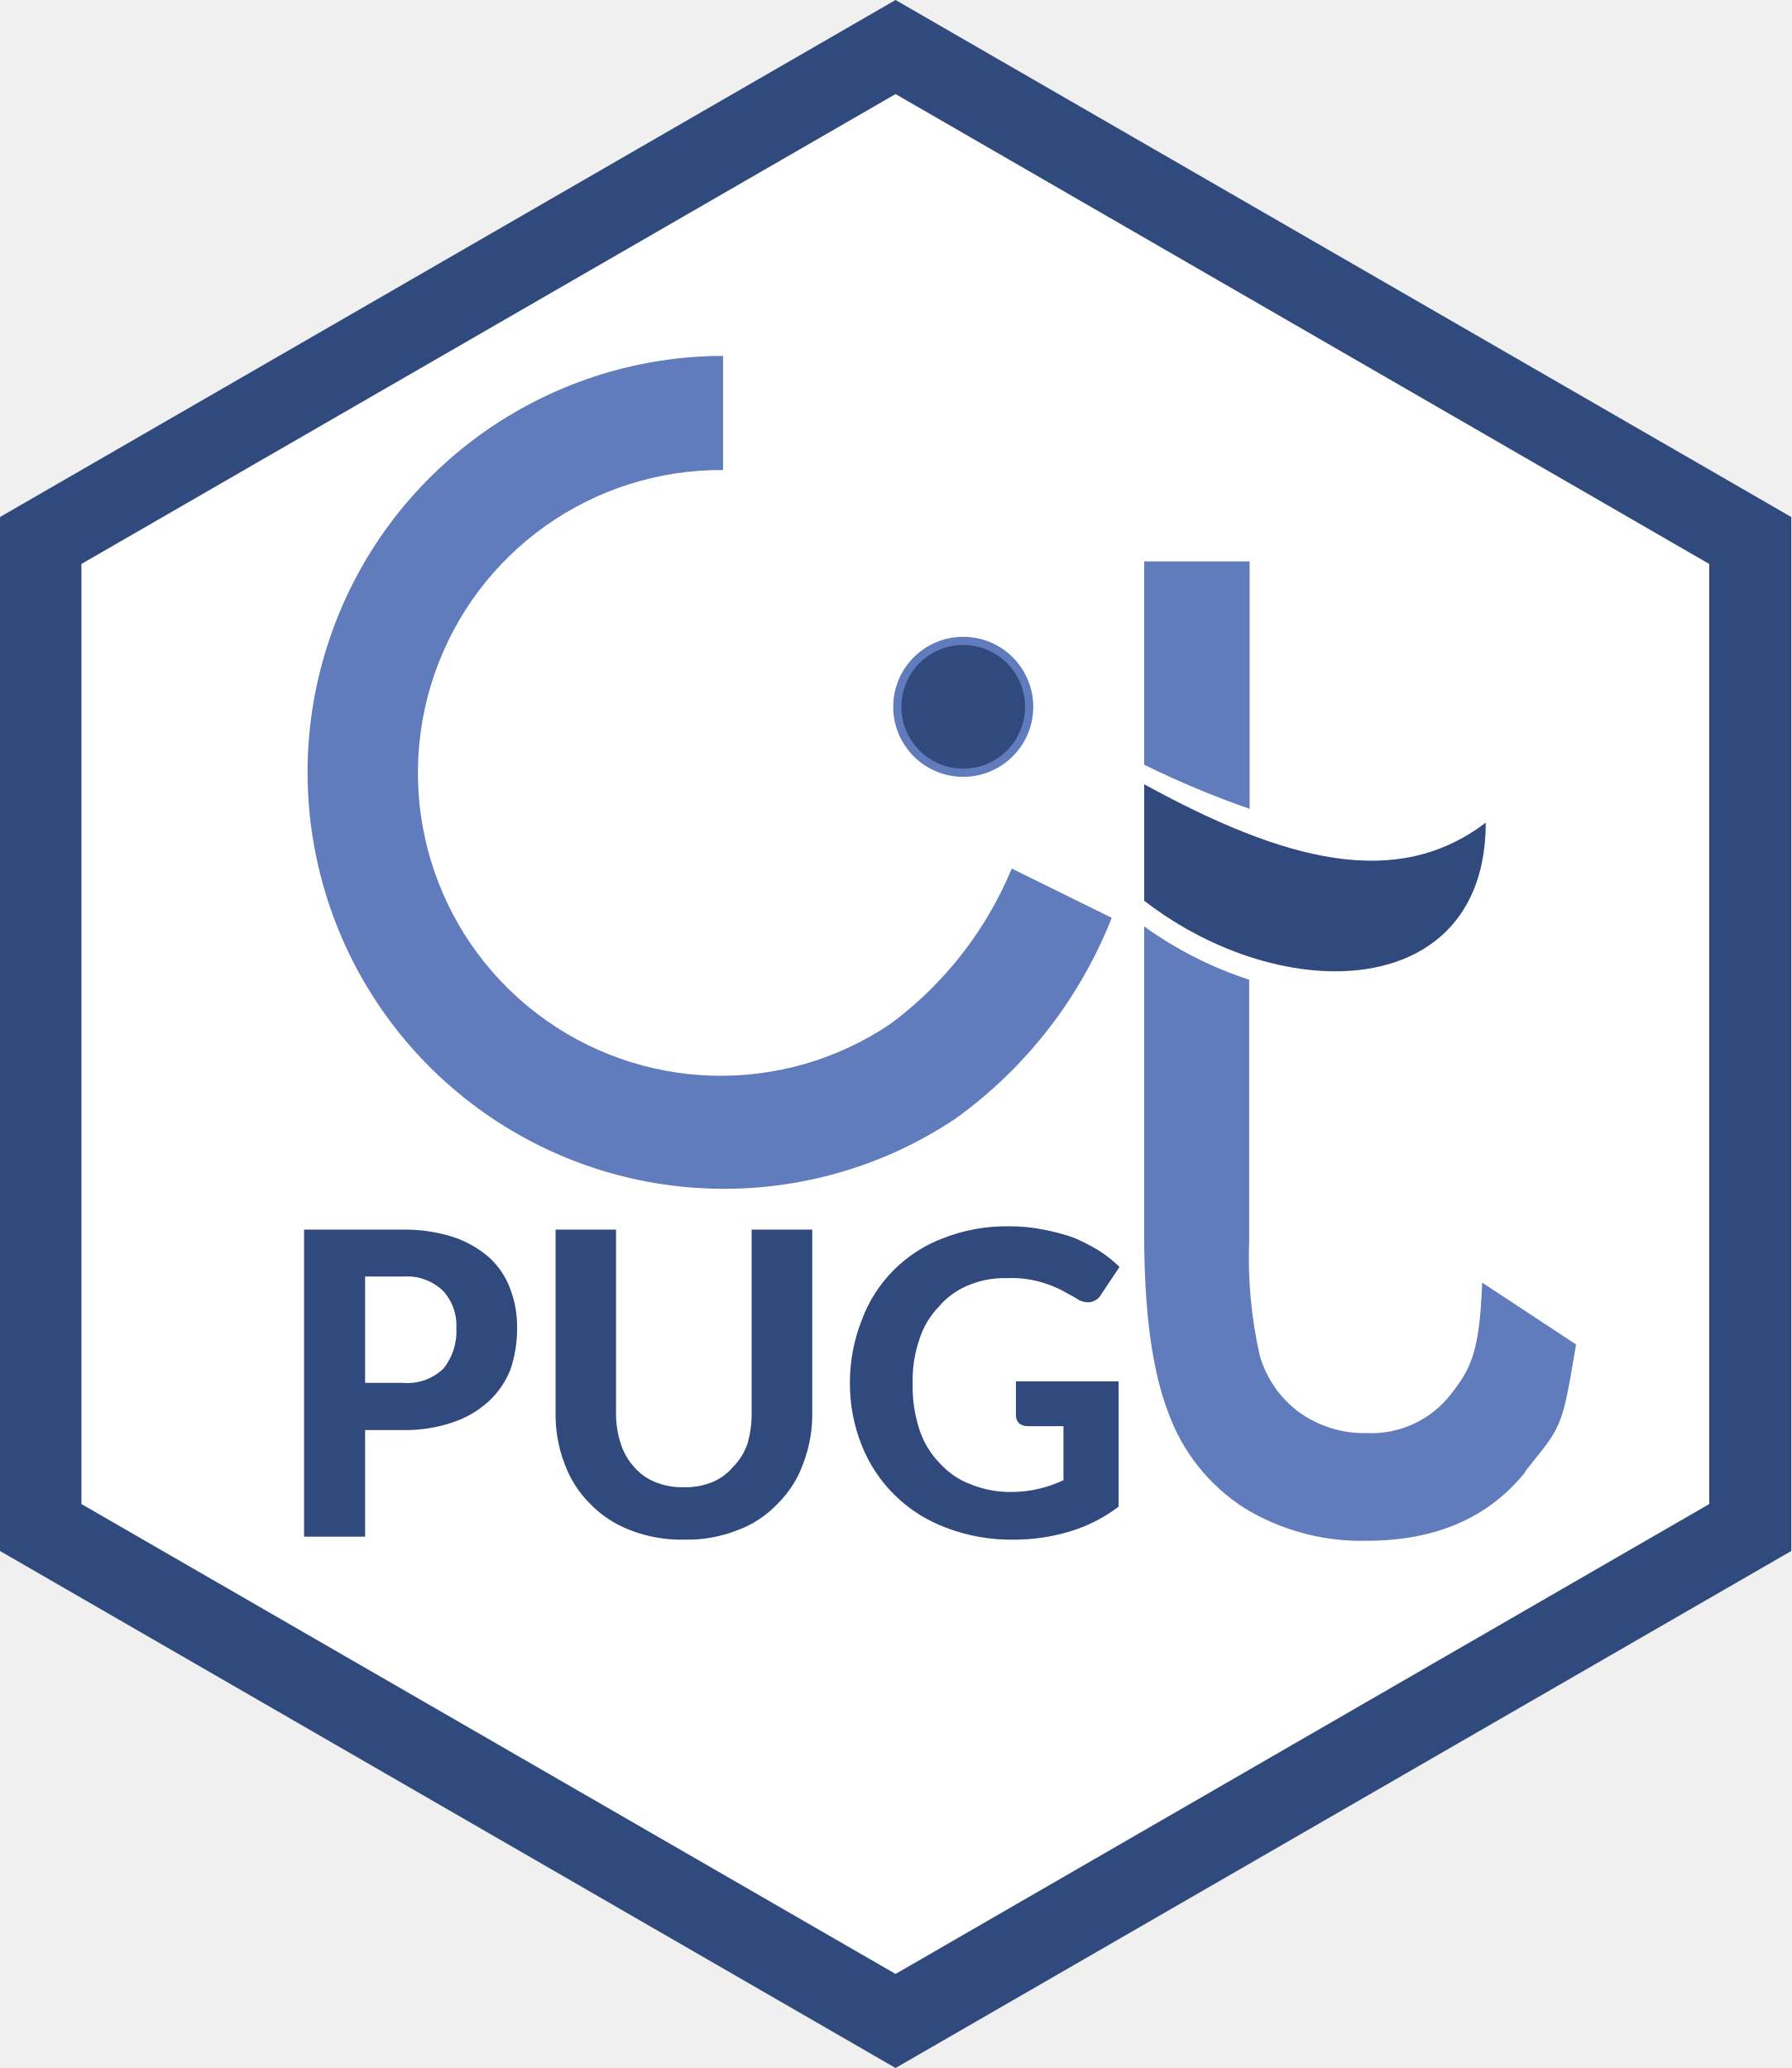
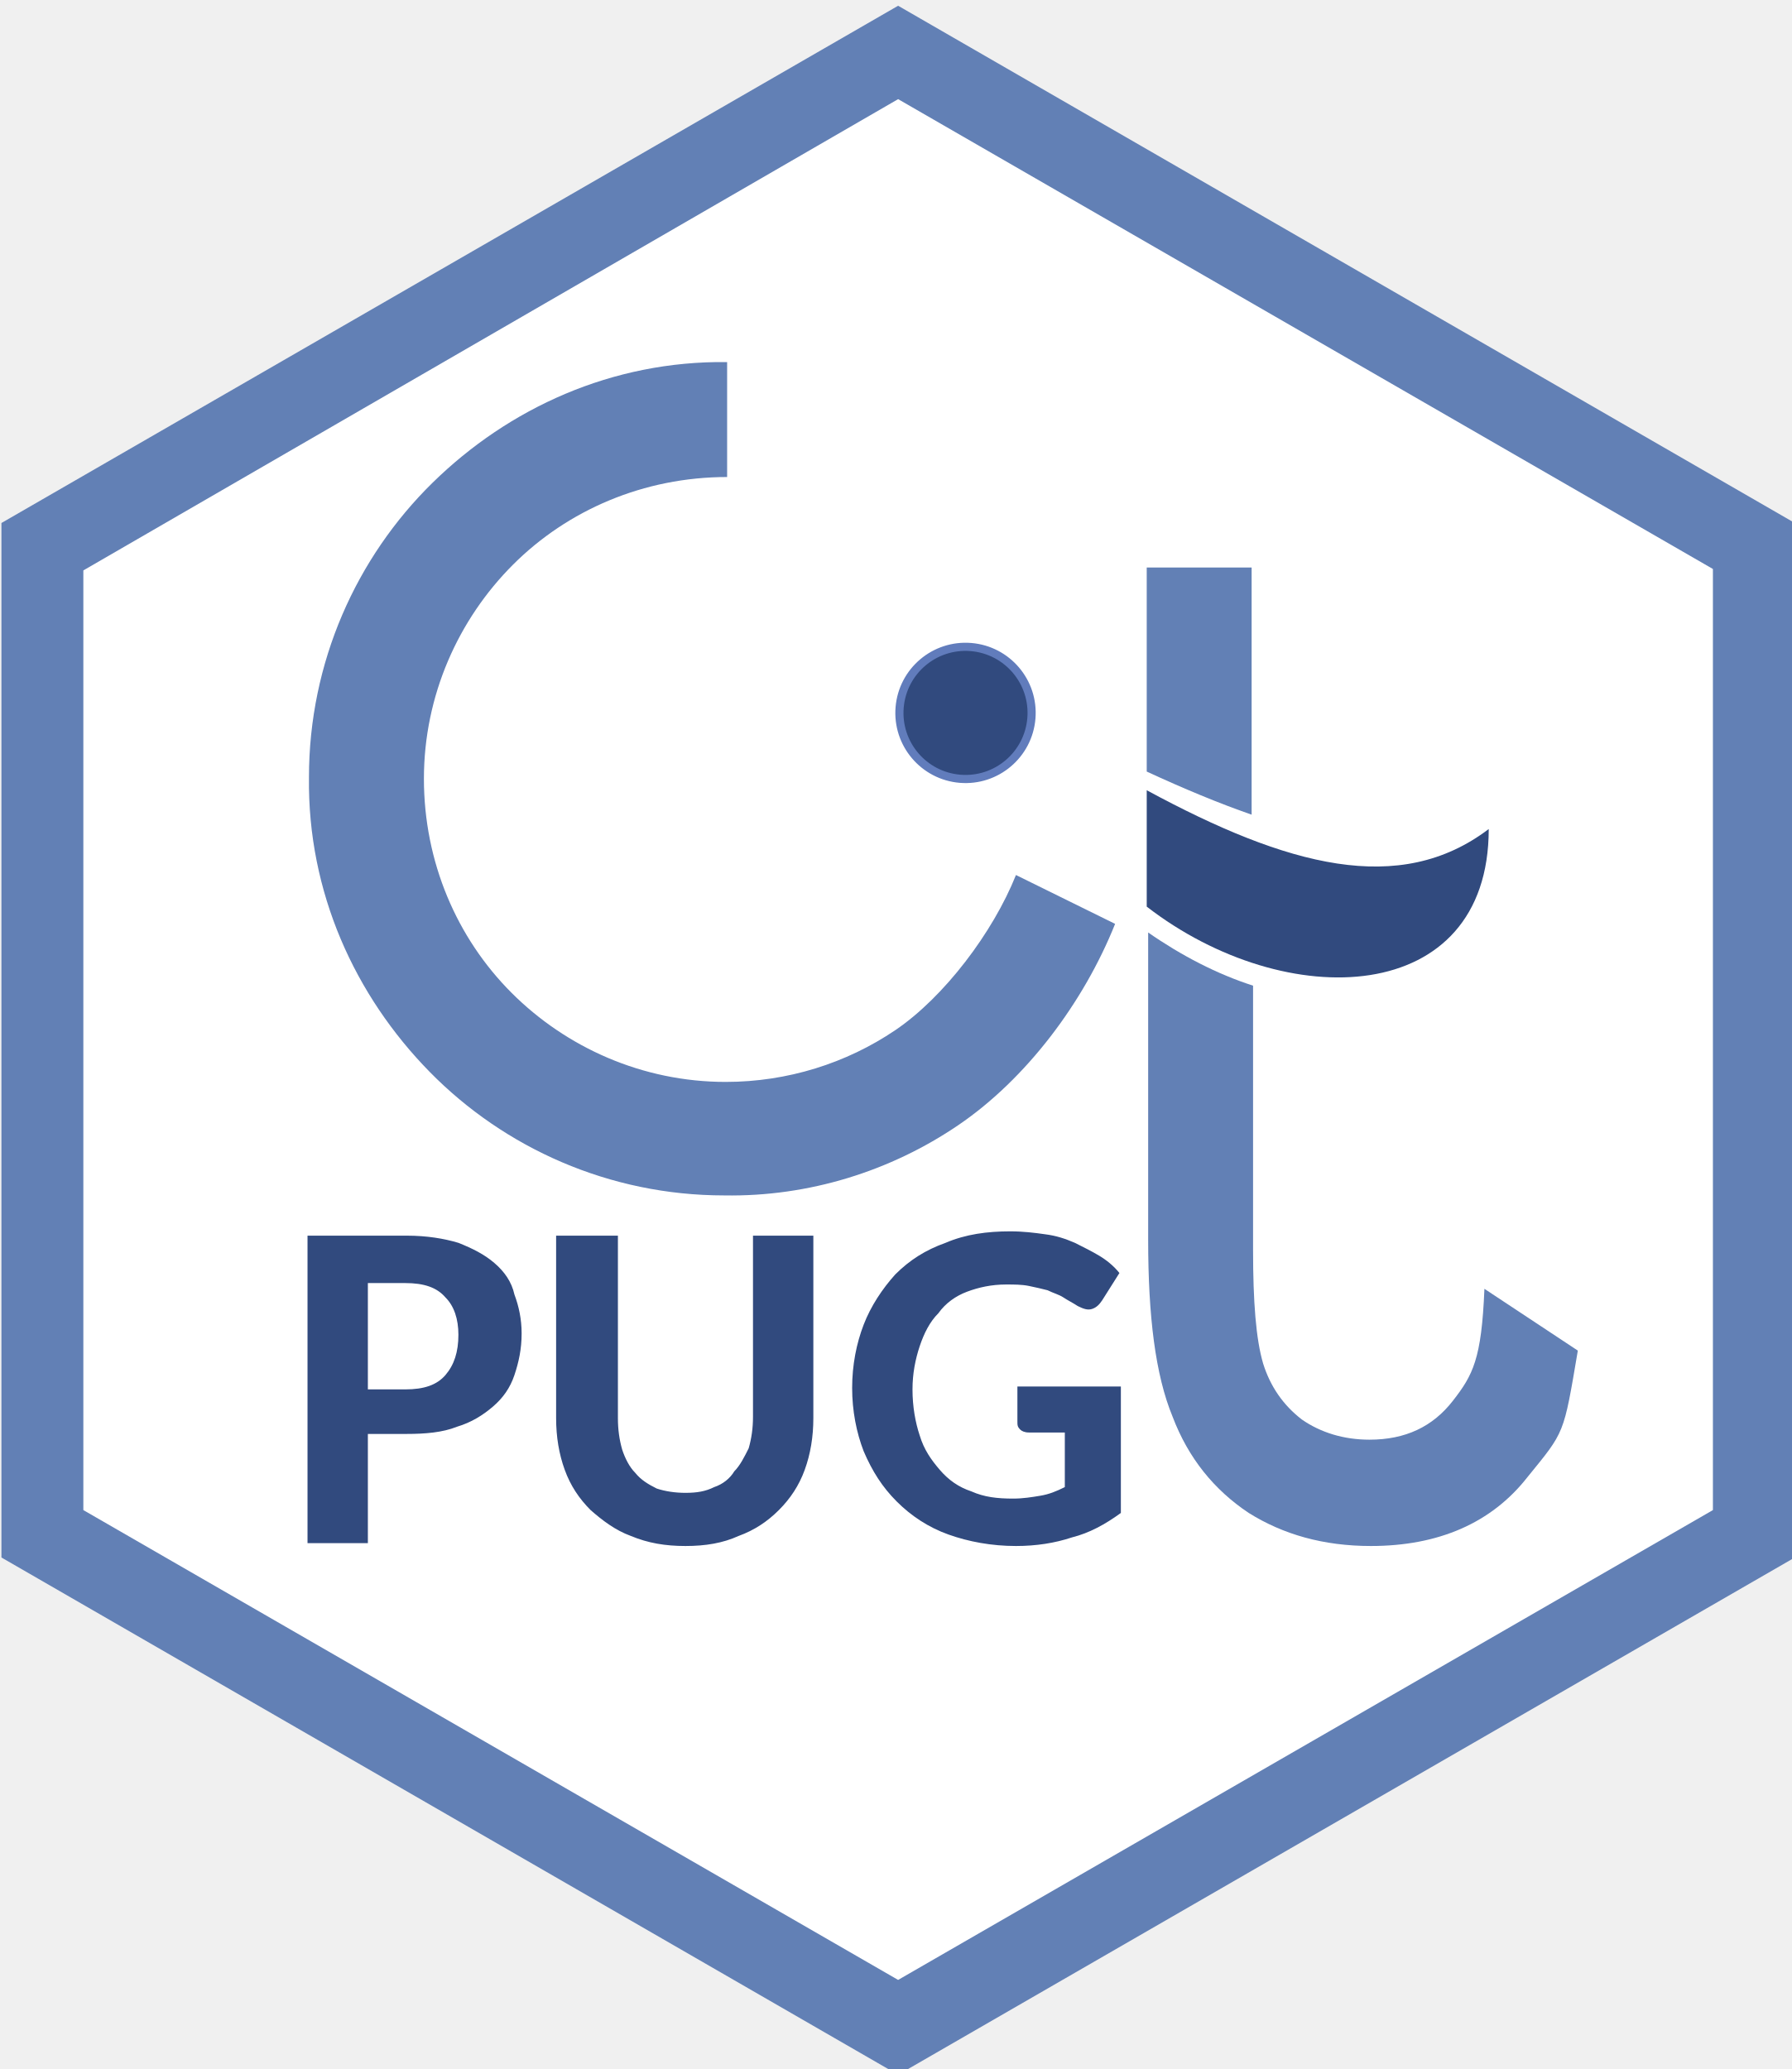
- <svg xmlns="http://www.w3.org/2000/svg" id="Layer_1" data-name="Layer 1" viewBox="0 0 124.71 144">
-   <defs>
-     <style>.cls-1{fill:#fff;}.cls-2,.cls-5{fill:#314a7e;}.cls-3{fill:#617cbd;}.cls-4{fill:none;stroke:#617cbd;stroke-miterlimit:22.93;stroke-width:0.57px;}.cls-5{fill-rule:evenodd;}</style>
-   </defs>
-   <polygon class="cls-1" points="2.83 106.37 2.83 37.64 62.35 3.28 121.87 37.64 121.87 106.37 62.35 140.73 2.83 106.37" />
-   <path class="cls-2" d="M62.35,0,0,36v72l62.35,36,62.36-36V36ZM119,104.73,62.35,137.45,5.67,104.73V39.27L62.35,6.55,119,39.27Z" />
-   <path class="cls-3" d="M77.4,63.91a31.42,31.42,0,0,1-10.9,14A29,29,0,1,1,50.34,24.78v7.95A21.09,21.09,0,1,0,62,71.29a25.72,25.72,0,0,0,8.44-10.81Z" />
-   <circle class="cls-2" cx="67.06" cy="49.23" r="4.59" transform="translate(12.47 111.99) rotate(-85.27)" />
-   <circle class="cls-4" cx="67.06" cy="49.23" r="4.59" transform="translate(12.47 111.99) rotate(-85.27)" />
-   <path class="cls-3" d="M87,56.32V39.09H79.66V53.25A64.44,64.44,0,0,0,87,56.32" />
-   <path class="cls-3" d="M106.2,102.44c2.56-3.21,2.53-2.87,3.53-8.82l-6.54-4.31c-.18,4.86-.79,6-2.19,7.79a7,7,0,0,1-5.82,2.69,7.82,7.82,0,0,1-4.72-1.44,7.47,7.47,0,0,1-2.75-3.95,30.7,30.7,0,0,1-.74-8V68.22a26.55,26.55,0,0,1-7.31-3.71V86q0,8,1.67,12.34A13.19,13.19,0,0,0,86.62,105a15.63,15.63,0,0,0,8.49,2.29q7.26,0,11.09-4.8" />
-   <path class="cls-5" d="M79.66,54.61C89.49,60,97.26,62,103.44,57.28c0,12.42-14.08,12.93-23.78,5.44Z" />
-   <path class="cls-2" d="M25.42,99.58V107H21.17V85.62h6.88a11.16,11.16,0,0,1,3.55.53,7.32,7.32,0,0,1,2.47,1.42,5.54,5.54,0,0,1,1.45,2.17A7.28,7.28,0,0,1,36,92.47a8.76,8.76,0,0,1-.46,2.89A6,6,0,0,1,34,97.6a7,7,0,0,1-2.5,1.45,10.29,10.29,0,0,1-3.49.53Zm0-3.29h2.63a3.59,3.59,0,0,0,2.83-1,4.11,4.11,0,0,0,.89-2.8,3.55,3.55,0,0,0-.92-2.6,3.62,3.62,0,0,0-2.8-1H25.42Zm22.18,7.27a4.94,4.94,0,0,0,2-.36,3.78,3.78,0,0,0,1.44-1.06,4.24,4.24,0,0,0,1-1.61,7.45,7.45,0,0,0,.29-2.17V85.62h4.22V98.36a9.53,9.53,0,0,1-.63,3.55,7.45,7.45,0,0,1-1.78,2.8,7.36,7.36,0,0,1-2.79,1.84,9.53,9.53,0,0,1-3.72.66,9.78,9.78,0,0,1-3.75-.66,7.72,7.72,0,0,1-2.8-1.84,7.58,7.58,0,0,1-1.78-2.8,9.53,9.53,0,0,1-.62-3.55V85.62h4.21V98.36a6.54,6.54,0,0,0,.33,2.17,4.3,4.3,0,0,0,.92,1.61,3.77,3.77,0,0,0,1.48,1.06A4.91,4.91,0,0,0,47.6,103.56Zm30.28,1.35a10.6,10.6,0,0,1-3.43,1.74,13.47,13.47,0,0,1-3.85.56,12.57,12.57,0,0,1-4.7-.82A10.07,10.07,0,0,1,60,100.66a11.65,11.65,0,0,1-.83-4.37A11.93,11.93,0,0,1,60,91.91a9.66,9.66,0,0,1,5.66-5.69,12,12,0,0,1,4.54-.83,11.69,11.69,0,0,1,2.44.23,14.12,14.12,0,0,1,2.11.56,13.5,13.5,0,0,1,1.74.89,8.63,8.63,0,0,1,1.45,1.15L76.69,90.1a1.11,1.11,0,0,1-.72.56,1.32,1.32,0,0,1-1-.23c-.33-.2-.66-.36-1-.56a7.62,7.62,0,0,0-1.08-.46A7.39,7.39,0,0,0,70.08,89a6.45,6.45,0,0,0-2.74.53,5.34,5.34,0,0,0-2,1.48A5.78,5.78,0,0,0,64,93.29a8.67,8.67,0,0,0-.46,3A9.73,9.73,0,0,0,64,99.51a6,6,0,0,0,1.42,2.37,5.49,5.49,0,0,0,2.17,1.48,7.29,7.29,0,0,0,2.86.53,8.26,8.26,0,0,0,1.91-.23,8.64,8.64,0,0,0,1.68-.59V99.31H71.59a1,1,0,0,1-.63-.19.75.75,0,0,1-.23-.56V96.19h7.15Z" />
+ <svg xmlns="http://www.w3.org/2000/svg" version="1.1" id="Layer_1" x="0px" y="0px" viewBox="0 0 124.7 144" style="enable-background:new 0 0 124.7 144;" xml:space="preserve">
+   <style type="text/css">
+ 	.st0{fill:#FFFFFF;}
+ 	.st1{fill:#6280B5;}
+ 	.st2{fill-rule:evenodd;clip-rule:evenodd;fill:#314A7E;}
+ 	.st3{fill:none;stroke:#617CBC;stroke-width:0.567;stroke-miterlimit:22.926;}
+ 	.st4{fill:#314A7E;}
+ </style>
+   <g>
+     <polygon class="st0" points="3,106.8 3,38 62.5,3.7 122,38 122,106.8 62.5,141.1  " />
+     <g>
+       <g>
+         <g>
+           <path class="st1" d="M62.5,0.4l-62.4,36v72l62.4,36l62.4-36v-72L62.5,0.4z M119.2,105.1l-56.7,32.7L5.8,105.1V39.7L62.5,6.9      l56.7,32.7V105.1z" />
+         </g>
+       </g>
+     </g>
+     <g>
+       <g>
+         <path class="st1" d="M77.6,64.3c-2.2,5.5-6.2,10.8-10.9,14c-4.7,3.2-10.4,5-16.3,4.9c-8,0-15.3-3.3-20.5-8.6     c-5.2-5.3-8.5-12.5-8.4-20.5c0-8,3.3-15.3,8.6-20.5c5.3-5.2,12.5-8.5,20.5-8.4v8c-5.8,0-11.1,2.3-14.9,6.1     c-3.8,3.8-6.2,9.1-6.2,14.9c0,5.8,2.3,11.1,6.1,14.9c3.8,3.8,9.1,6.2,14.9,6.2c4.3,0,8.4-1.3,11.8-3.6c3.4-2.3,6.8-6.8,8.4-10.8     L77.6,64.3z" />
+         <ellipse transform="matrix(8.248043e-02 -0.9966 0.9966 8.248043e-02 12.2153 112.4981)" class="st2" cx="67.2" cy="49.6" rx="4.6" ry="4.6" />
+         <ellipse transform="matrix(8.248043e-02 -0.9966 0.9966 8.248043e-02 12.2153 112.4981)" class="st3" cx="67.2" cy="49.6" rx="4.6" ry="4.6" />
+         <path class="st1" d="M87.1,56.7V39.5h-7.3v14.2C82.4,54.9,84.8,55.9,87.1,56.7" />
+         <path class="st1" d="M106.3,102.8c2.6-3.2,2.5-2.9,3.5-8.8l-6.5-4.3c-0.2,4.9-0.8,6-2.2,7.8c-1.4,1.8-3.3,2.7-5.8,2.7     c-1.8,0-3.4-0.5-4.7-1.4c-1.3-1-2.2-2.3-2.7-3.9c-0.5-1.7-0.7-4.3-0.7-7.9V68.6c-2.5-0.8-5-2.1-7.3-3.7v21.4     c0,5.3,0.5,9.4,1.7,12.3c1.1,2.9,2.9,5.1,5.3,6.7c2.4,1.5,5.2,2.3,8.5,2.3C100.1,107.6,103.8,106,106.3,102.8" />
+         <path class="st2" d="M79.8,55c9.8,5.3,17.6,7.4,23.8,2.7c0,12.4-14.1,12.9-23.8,5.4V55z" />
+         <path class="st4" d="M25.6,100v7.4h-4.2V86h6.9c1.4,0,2.6,0.2,3.6,0.5c1,0.4,1.8,0.8,2.5,1.4c0.7,0.6,1.2,1.3,1.4,2.2     c0.3,0.8,0.5,1.7,0.5,2.7c0,1.1-0.2,2-0.5,2.9c-0.3,0.9-0.8,1.6-1.5,2.2c-0.7,0.6-1.5,1.1-2.5,1.4c-1,0.4-2.2,0.5-3.5,0.5H25.6z      M25.6,96.7h2.6c1.3,0,2.2-0.3,2.8-1c0.6-0.7,0.9-1.6,0.9-2.8c0-1.1-0.3-2-0.9-2.6c-0.6-0.7-1.5-1-2.8-1h-2.6V96.7z M47.7,103.9     c0.8,0,1.4-0.1,2-0.4c0.6-0.2,1.1-0.6,1.4-1.1c0.4-0.4,0.7-1,1-1.6c0.2-0.7,0.3-1.4,0.3-2.2V86h4.2v12.7c0,1.3-0.2,2.5-0.6,3.6     c-0.4,1.1-1,2-1.8,2.8c-0.8,0.8-1.7,1.4-2.8,1.8c-1.1,0.5-2.3,0.7-3.7,0.7s-2.6-0.2-3.8-0.7c-1.1-0.4-2-1.1-2.8-1.8     c-0.8-0.8-1.4-1.7-1.8-2.8c-0.4-1.1-0.6-2.3-0.6-3.6V86H43v12.7c0,0.8,0.1,1.5,0.3,2.2c0.2,0.6,0.5,1.2,0.9,1.6     c0.4,0.5,0.9,0.8,1.5,1.1C46.3,103.8,47,103.9,47.7,103.9z M78,105.3c-1.1,0.8-2.2,1.4-3.4,1.7c-1.2,0.4-2.5,0.6-3.9,0.6     c-1.7,0-3.3-0.3-4.7-0.8c-1.4-0.5-2.6-1.3-3.6-2.3c-1-1-1.7-2.1-2.3-3.5c-0.5-1.3-0.8-2.8-0.8-4.4s0.3-3.1,0.8-4.4     c0.5-1.3,1.3-2.5,2.2-3.5c1-1,2.1-1.7,3.5-2.2c1.4-0.6,2.9-0.8,4.5-0.8c0.9,0,1.7,0.1,2.4,0.2c0.8,0.1,1.4,0.3,2.1,0.6     c0.6,0.3,1.2,0.6,1.7,0.9c0.5,0.3,1,0.7,1.4,1.2l-1.2,1.9c-0.2,0.3-0.4,0.5-0.7,0.6c-0.3,0.1-0.6,0-1-0.2c-0.3-0.2-0.7-0.4-1-0.6     c-0.3-0.2-0.7-0.3-1.1-0.5c-0.4-0.1-0.8-0.2-1.3-0.3c-0.5-0.1-1-0.1-1.6-0.1c-1,0-1.9,0.2-2.7,0.5c-0.8,0.3-1.5,0.8-2,1.5     c-0.6,0.6-1,1.4-1.3,2.3c-0.3,0.9-0.5,1.9-0.5,3c0,1.2,0.2,2.3,0.5,3.2c0.3,1,0.8,1.7,1.4,2.4c0.6,0.7,1.3,1.2,2.2,1.5     c0.9,0.4,1.8,0.5,2.9,0.5c0.7,0,1.3-0.1,1.9-0.2c0.6-0.1,1.1-0.3,1.7-0.6v-3.8h-2.5c-0.3,0-0.5-0.1-0.6-0.2     c-0.2-0.2-0.2-0.3-0.2-0.6v-2.4H78V105.3z" />
+       </g>
+     </g>
+   </g>
</svg>
